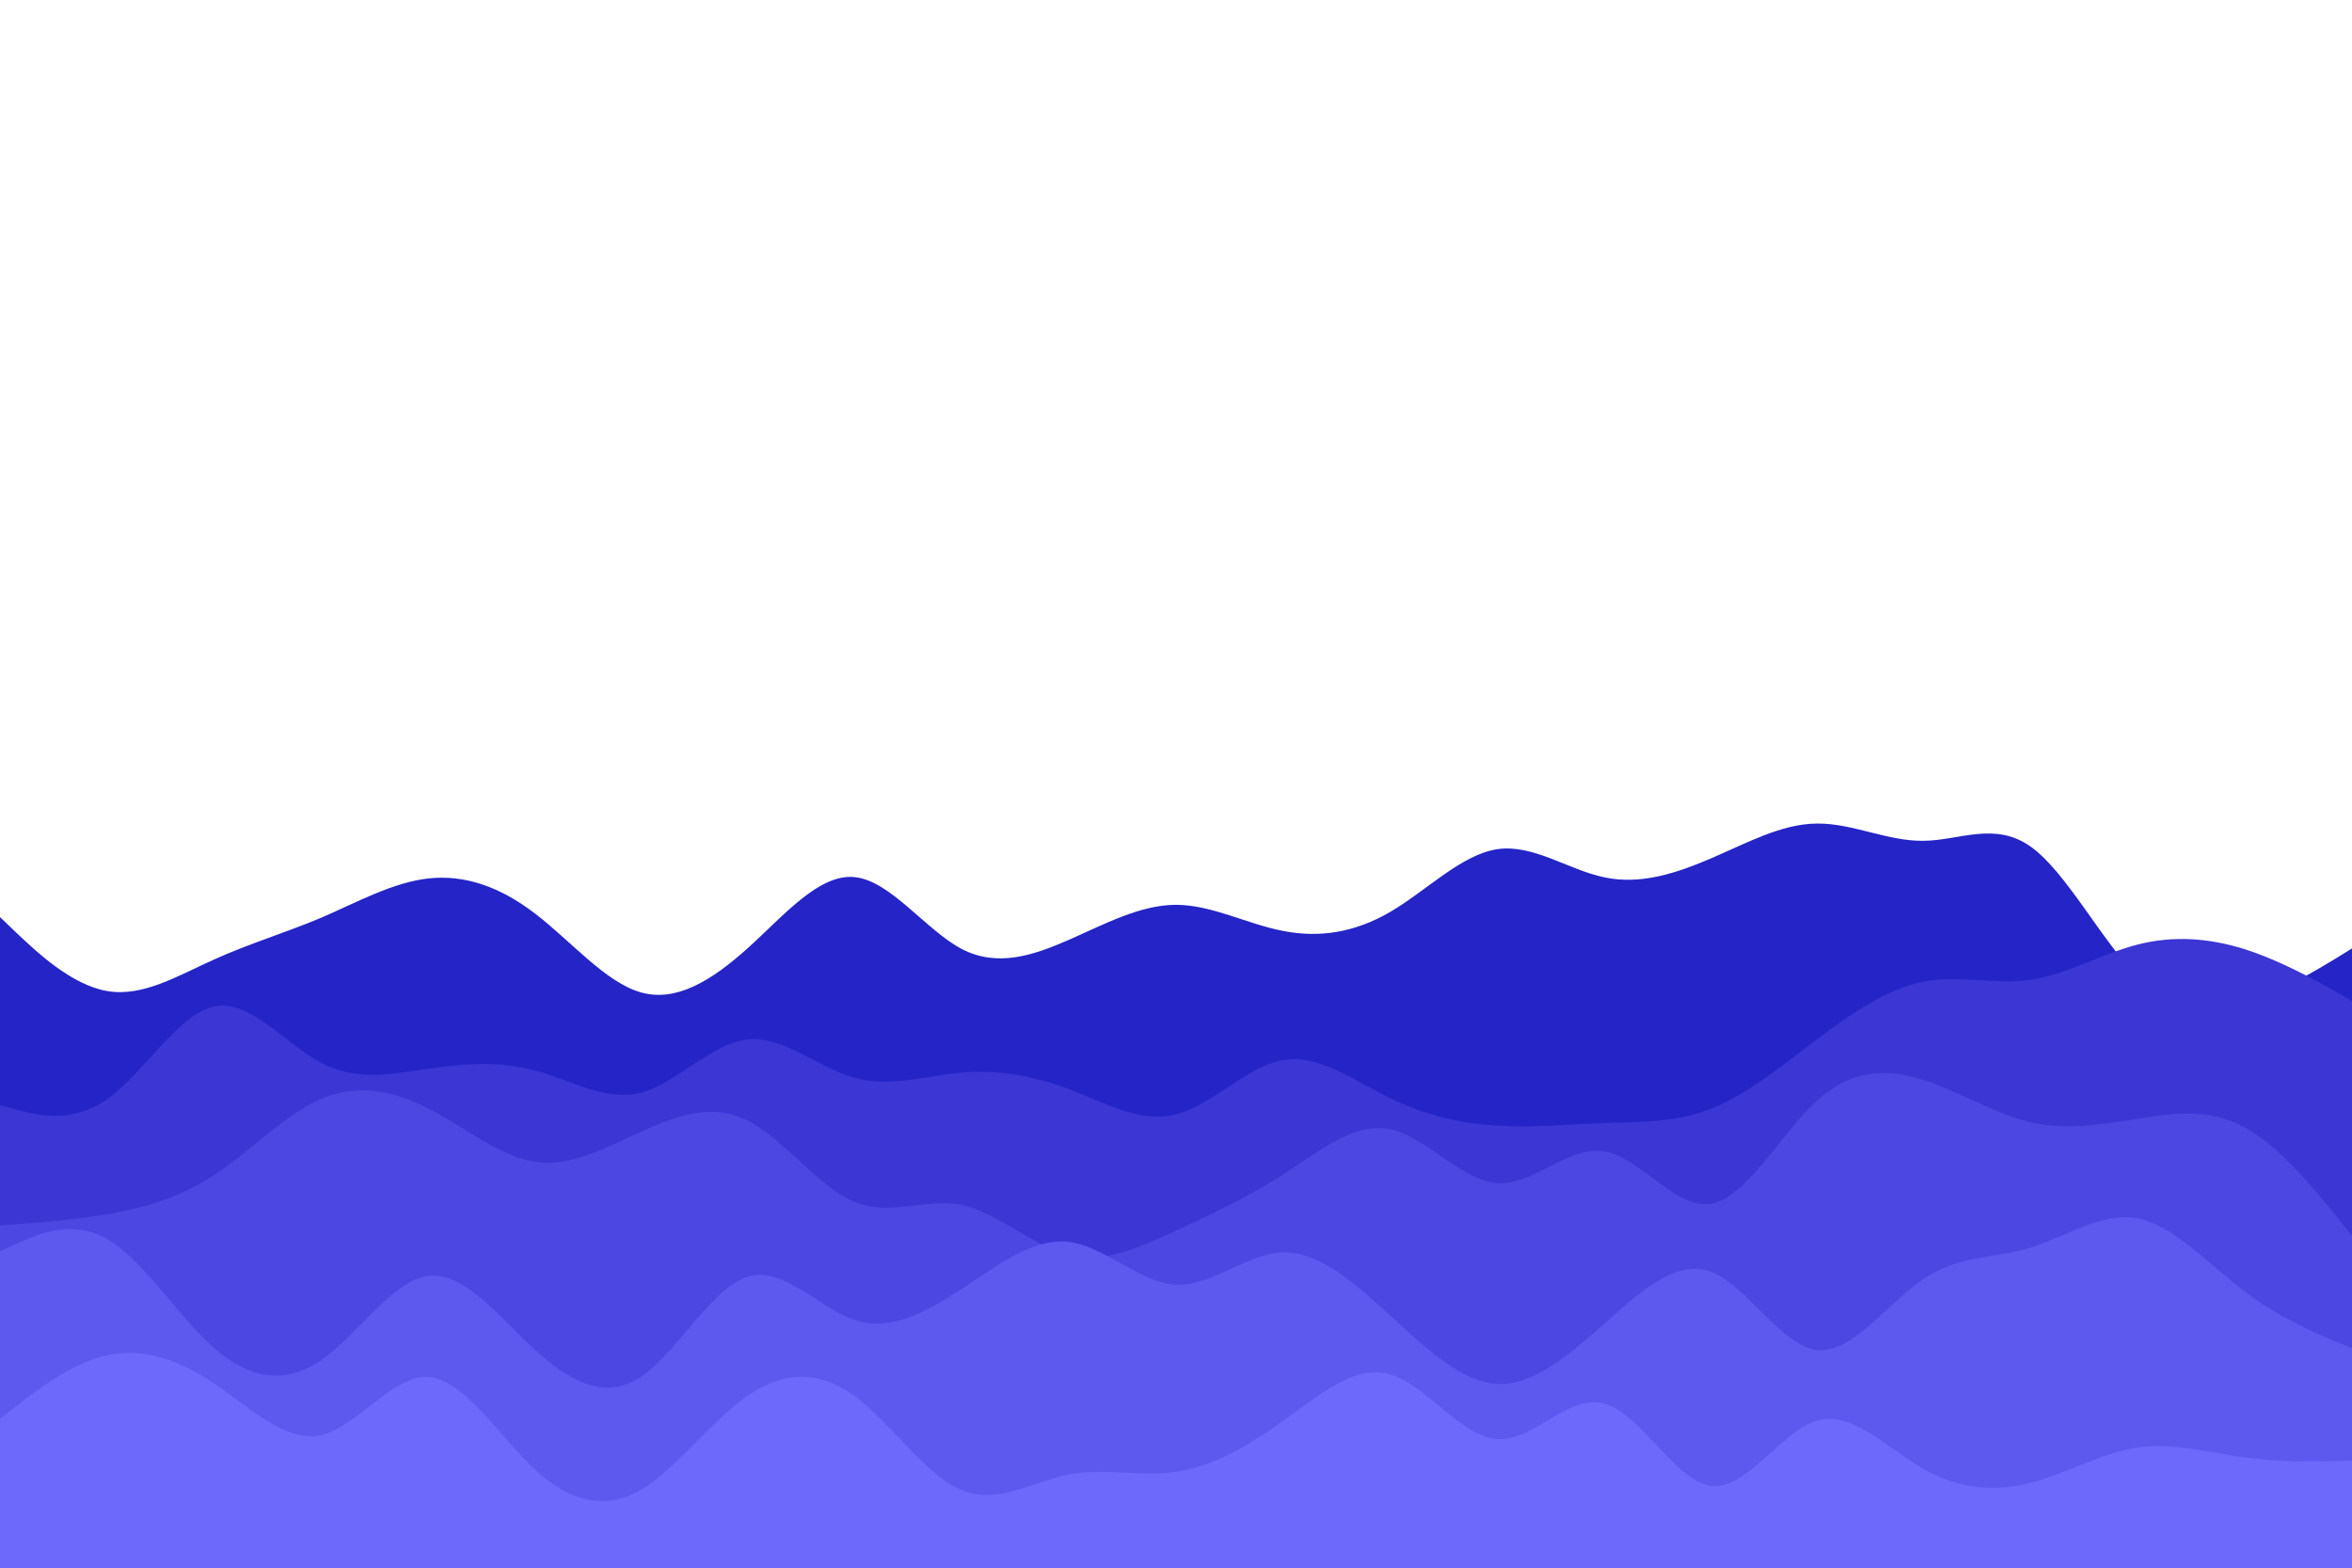
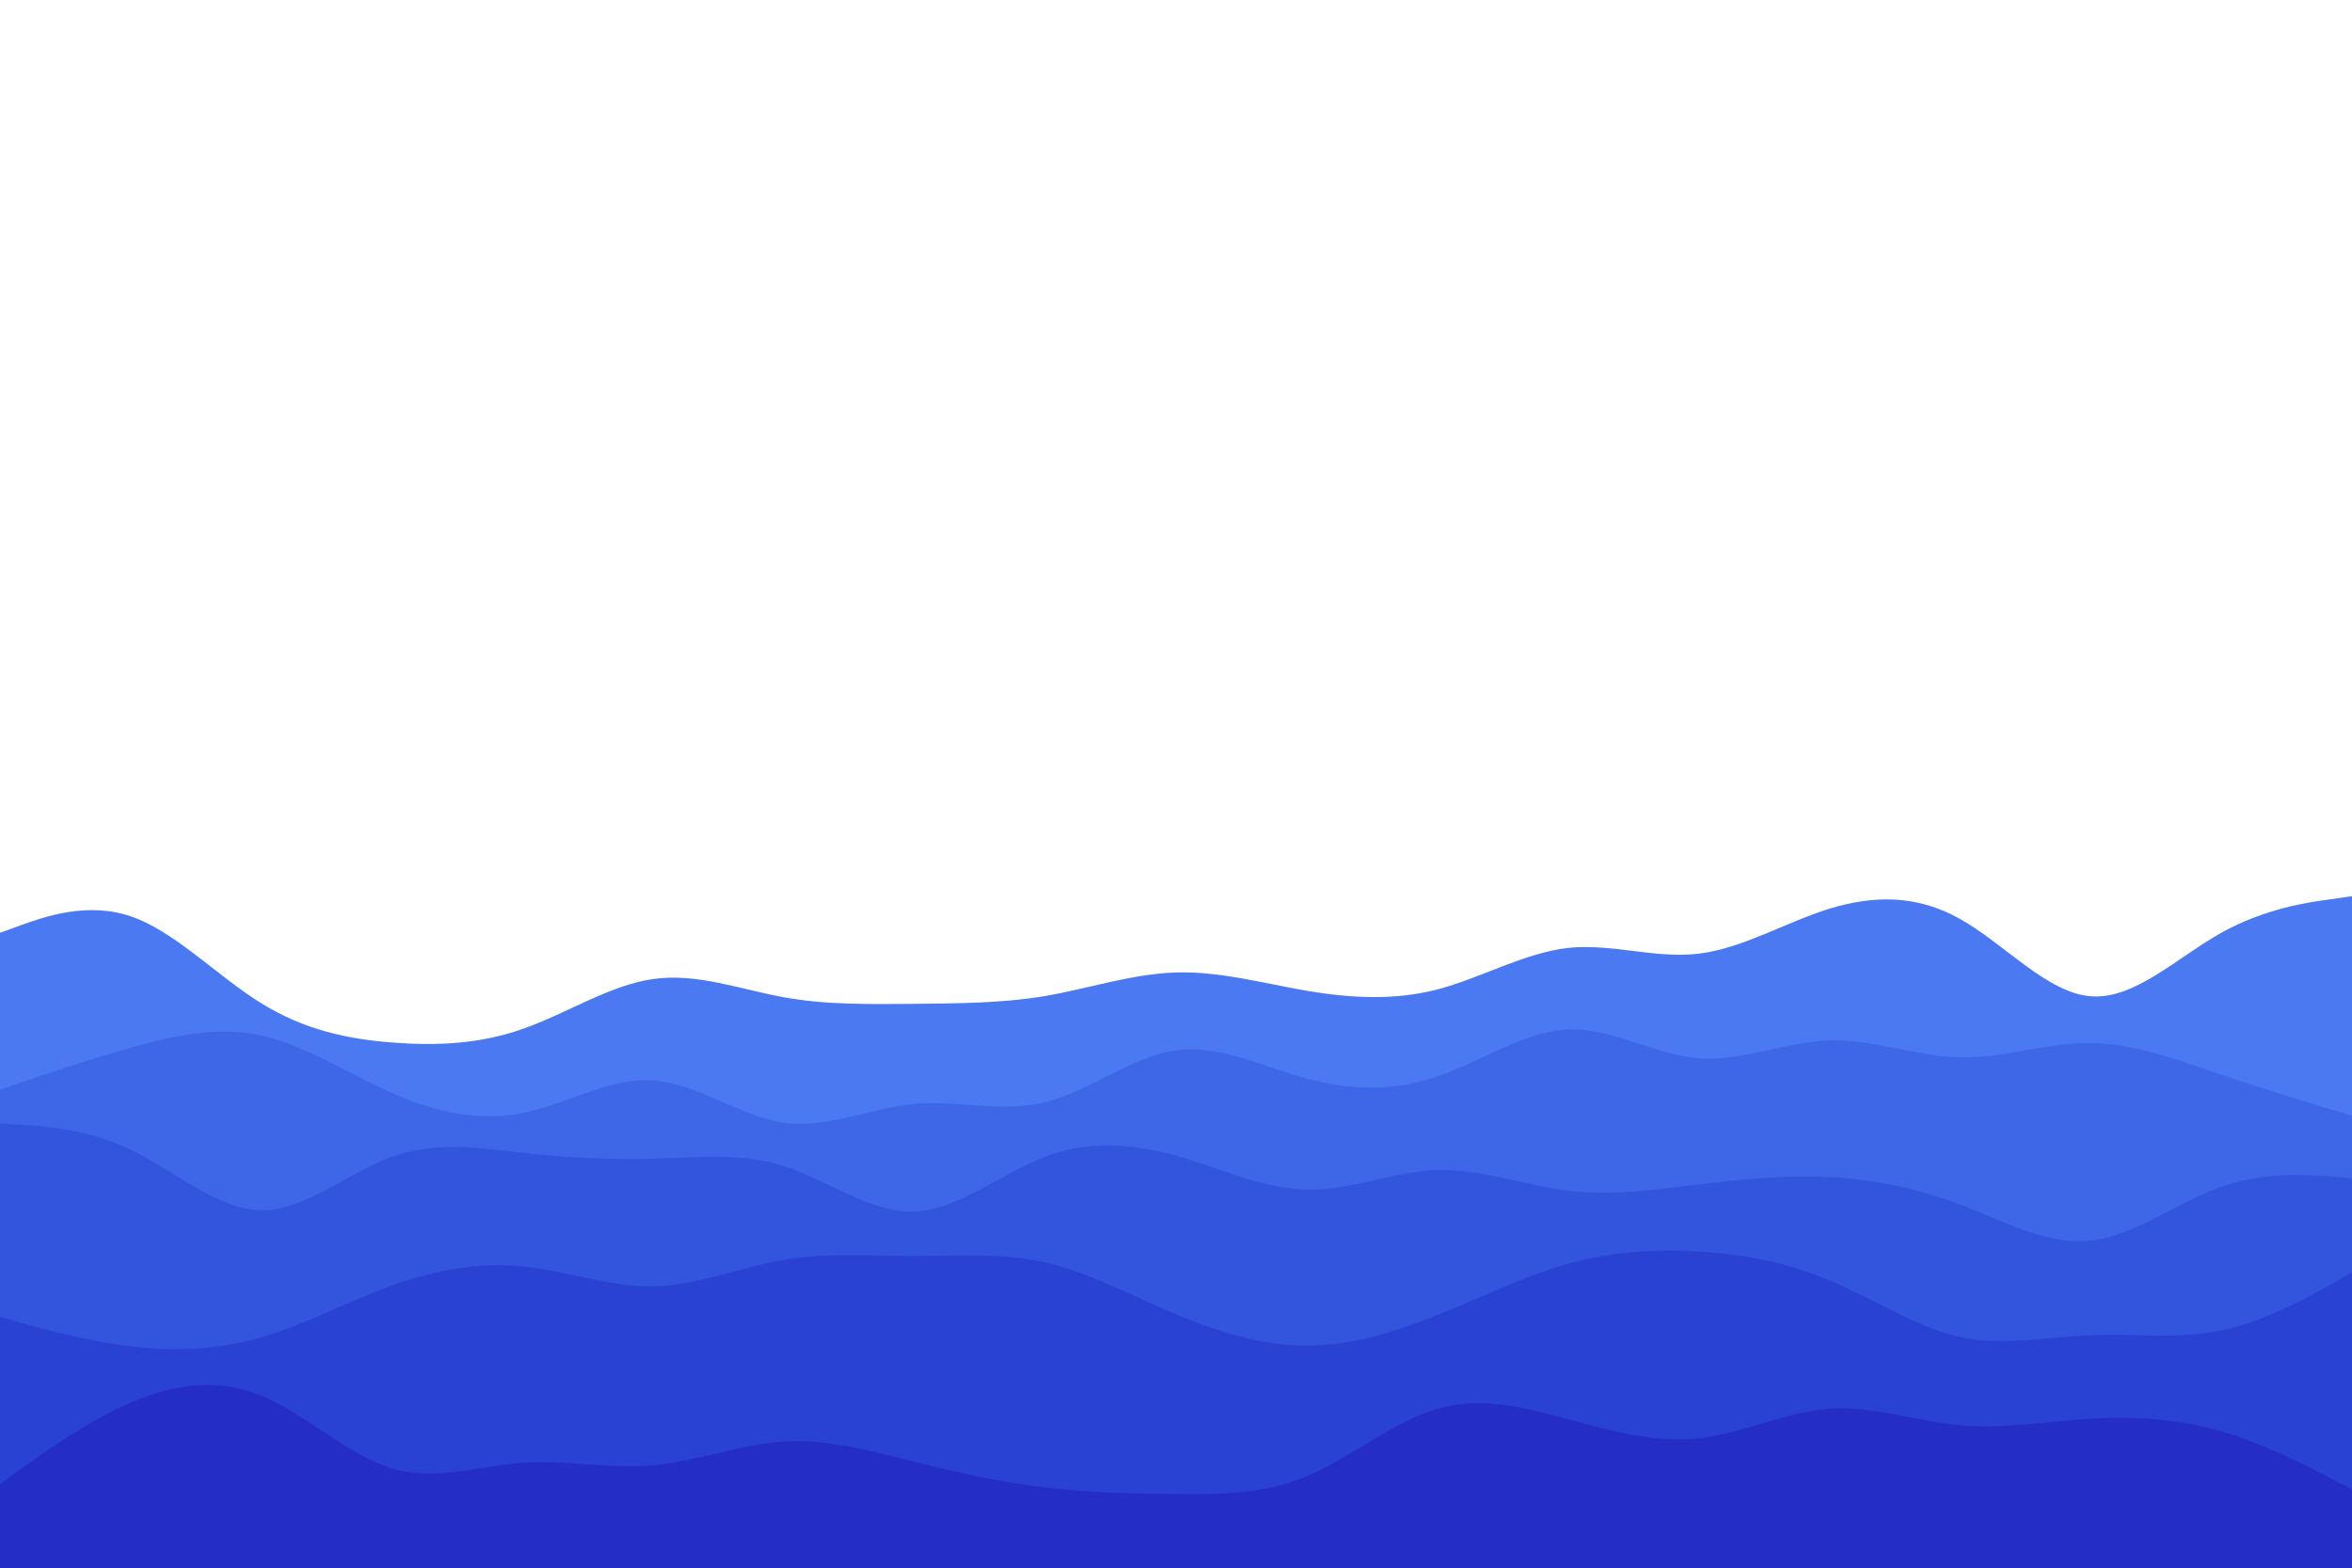
<svg xmlns="http://www.w3.org/2000/svg" id="visual" viewBox="0 0 900 600" width="900" height="600" version="1.1">
-   <path d="M0 351L6.8 357.5C13.7 364 27.3 377 41 379.3C54.7 381.7 68.3 373.3 82 367.2C95.7 361 109.3 357 123 351.2C136.7 345.3 150.3 337.7 164 336.2C177.7 334.7 191.3 339.3 204.8 349.7C218.3 360 231.7 376 245.2 379.8C258.7 383.7 272.3 375.3 286 363C299.7 350.7 313.3 334.3 327 335.7C340.7 337 354.3 356 368 363.2C381.7 370.3 395.3 365.7 409 359.7C422.7 353.7 436.3 346.3 450 346.3C463.7 346.3 477.3 353.7 491 356.3C504.7 359 518.3 357 532 349C545.7 341 559.3 327 573 325C586.7 323 600.3 333 614 335.8C627.7 338.7 641.3 334.3 654.8 328.5C668.3 322.7 681.7 315.3 695.2 315.2C708.7 315 722.3 322 736 321.8C749.7 321.7 763.3 314.3 777 324C790.7 333.7 804.3 360.3 818 373.8C831.7 387.3 845.3 387.7 859 383.7C872.7 379.7 886.3 371.3 893.2 367.2L900 363L900 601L893.2 601C886.3 601 872.7 601 859 601C845.3 601 831.7 601 818 601C804.3 601 790.7 601 777 601C763.3 601 749.7 601 736 601C722.3 601 708.7 601 695.2 601C681.7 601 668.3 601 654.8 601C641.3 601 627.7 601 614 601C600.3 601 586.7 601 573 601C559.3 601 545.7 601 532 601C518.3 601 504.7 601 491 601C477.3 601 463.7 601 450 601C436.3 601 422.7 601 409 601C395.3 601 381.7 601 368 601C354.3 601 340.7 601 327 601C313.3 601 299.7 601 286 601C272.3 601 258.7 601 245.2 601C231.7 601 218.3 601 204.8 601C191.3 601 177.7 601 164 601C150.3 601 136.7 601 123 601C109.3 601 95.7 601 82 601C68.3 601 54.7 601 41 601C27.3 601 13.7 601 6.8 601L0 601Z" fill="#2424c7" />
-   <path d="M0 423L6.8 424.8C13.7 426.7 27.3 430.3 41 420.7C54.7 411 68.3 388 82 385.2C95.7 382.3 109.3 399.7 123 406.8C136.7 414 150.3 411 164 409C177.7 407 191.3 406 204.8 409.7C218.3 413.3 231.7 421.7 245.2 418.2C258.7 414.7 272.3 399.3 286 397.8C299.7 396.3 313.3 408.7 327 412.5C340.7 416.3 354.3 411.7 368 410.5C381.7 409.3 395.3 411.7 409 416.8C422.7 422 436.3 430 450 426.5C463.7 423 477.3 408 491 405.7C504.7 403.3 518.3 413.7 532 420.3C545.7 427 559.3 430 573 430.8C586.7 431.7 600.3 430.3 614 429.8C627.7 429.3 641.3 429.7 654.8 424.3C668.3 419 681.7 408 695.2 397.8C708.7 387.7 722.3 378.3 736 375.7C749.7 373 763.3 377 777 375C790.7 373 804.3 365 818 361.5C831.7 358 845.3 359 859 363.3C872.7 367.7 886.3 375.3 893.2 379.2L900 383L900 601L893.2 601C886.3 601 872.7 601 859 601C845.3 601 831.7 601 818 601C804.3 601 790.7 601 777 601C763.3 601 749.7 601 736 601C722.3 601 708.7 601 695.2 601C681.7 601 668.3 601 654.8 601C641.3 601 627.7 601 614 601C600.3 601 586.7 601 573 601C559.3 601 545.7 601 532 601C518.3 601 504.7 601 491 601C477.3 601 463.7 601 450 601C436.3 601 422.7 601 409 601C395.3 601 381.7 601 368 601C354.3 601 340.7 601 327 601C313.3 601 299.7 601 286 601C272.3 601 258.7 601 245.2 601C231.7 601 218.3 601 204.8 601C191.3 601 177.7 601 164 601C150.3 601 136.7 601 123 601C109.3 601 95.7 601 82 601C68.3 601 54.7 601 41 601C27.3 601 13.7 601 6.8 601L0 601Z" fill="#3b36d4" />
-   <path d="M0 469L6.8 468.5C13.7 468 27.3 467 41 464.7C54.7 462.3 68.3 458.7 82 449.7C95.7 440.7 109.3 426.3 123 420.5C136.7 414.7 150.3 417.3 164 424.3C177.7 431.3 191.3 442.7 204.8 444.7C218.3 446.7 231.7 439.3 245.2 433.2C258.7 427 272.3 422 286 428.8C299.7 435.7 313.3 454.3 327 460C340.7 465.7 354.3 458.3 368 461.2C381.7 464 395.3 477 409 480.3C422.7 483.7 436.3 477.3 450 471C463.7 464.7 477.3 458.3 491 449.5C504.7 440.7 518.3 429.3 532 432.2C545.7 435 559.3 452 573 452.8C586.7 453.7 600.3 438.3 614 440.7C627.7 443 641.3 463 654.8 460.7C668.3 458.3 681.7 433.7 695.2 421.3C708.7 409 722.3 409 736 413.3C749.7 417.7 763.3 426.3 777 429.5C790.7 432.7 804.3 430.3 818 428.2C831.7 426 845.3 424 859 431.5C872.7 439 886.3 456 893.2 464.5L900 473L900 601L893.2 601C886.3 601 872.7 601 859 601C845.3 601 831.7 601 818 601C804.3 601 790.7 601 777 601C763.3 601 749.7 601 736 601C722.3 601 708.7 601 695.2 601C681.7 601 668.3 601 654.8 601C641.3 601 627.7 601 614 601C600.3 601 586.7 601 573 601C559.3 601 545.7 601 532 601C518.3 601 504.7 601 491 601C477.3 601 463.7 601 450 601C436.3 601 422.7 601 409 601C395.3 601 381.7 601 368 601C354.3 601 340.7 601 327 601C313.3 601 299.7 601 286 601C272.3 601 258.7 601 245.2 601C231.7 601 218.3 601 204.8 601C191.3 601 177.7 601 164 601C150.3 601 136.7 601 123 601C109.3 601 95.7 601 82 601C68.3 601 54.7 601 41 601C27.3 601 13.7 601 6.8 601L0 601Z" fill="#4d47e1" />
-   <path d="M0 479L6.8 475.8C13.7 472.7 27.3 466.3 41 474.2C54.7 482 68.3 504 82 516C95.7 528 109.3 530 123 520.5C136.7 511 150.3 490 164 488.3C177.7 486.7 191.3 504.3 204.8 516.7C218.3 529 231.7 536 245.2 527C258.7 518 272.3 493 286 488.7C299.7 484.3 313.3 500.7 327 505.2C340.7 509.7 354.3 502.3 368 493.3C381.7 484.3 395.3 473.7 409 475.3C422.7 477 436.3 491 450 491.7C463.7 492.3 477.3 479.7 491 479.3C504.7 479 518.3 491 532 503.5C545.7 516 559.3 529 573 529.7C586.7 530.3 600.3 518.7 614 506.5C627.7 494.3 641.3 481.7 654.8 486.8C668.3 492 681.7 515 695.2 516.7C708.7 518.3 722.3 498.7 736 489.5C749.7 480.3 763.3 481.7 777 477.5C790.7 473.3 804.3 463.7 818 466.3C831.7 469 845.3 484 859 494.3C872.7 504.7 886.3 510.3 893.2 513.2L900 516L900 601L893.2 601C886.3 601 872.7 601 859 601C845.3 601 831.7 601 818 601C804.3 601 790.7 601 777 601C763.3 601 749.7 601 736 601C722.3 601 708.7 601 695.2 601C681.7 601 668.3 601 654.8 601C641.3 601 627.7 601 614 601C600.3 601 586.7 601 573 601C559.3 601 545.7 601 532 601C518.3 601 504.7 601 491 601C477.3 601 463.7 601 450 601C436.3 601 422.7 601 409 601C395.3 601 381.7 601 368 601C354.3 601 340.7 601 327 601C313.3 601 299.7 601 286 601C272.3 601 258.7 601 245.2 601C231.7 601 218.3 601 204.8 601C191.3 601 177.7 601 164 601C150.3 601 136.7 601 123 601C109.3 601 95.7 601 82 601C68.3 601 54.7 601 41 601C27.3 601 13.7 601 6.8 601L0 601Z" fill="#5d58ee" />
-   <path d="M0 543L6.8 537.7C13.7 532.3 27.3 521.7 41 518.7C54.7 515.7 68.3 520.3 82 529.5C95.7 538.7 109.3 552.3 123 549.2C136.7 546 150.3 526 164 527C177.7 528 191.3 550 204.8 562.5C218.3 575 231.7 578 245.2 570.2C258.7 562.3 272.3 543.7 286 534.2C299.7 524.7 313.3 524.3 327 534.3C340.7 544.3 354.3 564.7 368 570.3C381.7 576 395.3 567 409 564.3C422.7 561.7 436.3 565.3 450 563.3C463.7 561.3 477.3 553.7 491 543.8C504.7 534 518.3 522 532 526C545.7 530 559.3 550 573 550.8C586.7 551.7 600.3 533.3 614 537.2C627.7 541 641.3 567 654.8 568.7C668.3 570.3 681.7 547.7 695.2 543.7C708.7 539.7 722.3 554.3 736 562.2C749.7 570 763.3 571 777 567.5C790.7 564 804.3 556 818 554C831.7 552 845.3 556 859 557.8C872.7 559.7 886.3 559.3 893.2 559.2L900 559L900 601L893.2 601C886.3 601 872.7 601 859 601C845.3 601 831.7 601 818 601C804.3 601 790.7 601 777 601C763.3 601 749.7 601 736 601C722.3 601 708.7 601 695.2 601C681.7 601 668.3 601 654.8 601C641.3 601 627.7 601 614 601C600.3 601 586.7 601 573 601C559.3 601 545.7 601 532 601C518.3 601 504.7 601 491 601C477.3 601 463.7 601 450 601C436.3 601 422.7 601 409 601C395.3 601 381.7 601 368 601C354.3 601 340.7 601 327 601C313.3 601 299.7 601 286 601C272.3 601 258.7 601 245.2 601C231.7 601 218.3 601 204.8 601C191.3 601 177.7 601 164 601C150.3 601 136.7 601 123 601C109.3 601 95.7 601 82 601C68.3 601 54.7 601 41 601C27.3 601 13.7 601 6.8 601L0 601Z" fill="#6d69fa" />
+   <path d="M0 357L8.3 354C16.7 351 33.3 345 50 350.7C66.7 356.3 83.3 373.7 100 384C116.7 394.3 133.3 397.7 150 399C166.7 400.3 183.3 399.7 200 393.8C216.7 388 233.3 377 250 374.7C266.7 372.3 283.3 378.7 300 381.7C316.7 384.7 333.3 384.3 350 384.2C366.7 384 383.3 384 400 381.2C416.7 378.3 433.3 372.7 450 372.2C466.7 371.7 483.3 376.3 500 379.2C516.7 382 533.3 383 550 378.7C566.7 374.3 583.3 364.7 600 362.8C616.7 361 633.3 367 650 365C666.7 363 683.3 353 700 347.8C716.7 342.7 733.3 342.3 750 351.7C766.7 361 783.3 380 800 381.3C816.7 382.7 833.3 366.3 850 357C866.7 347.7 883.3 345.3 891.7 344.2L900 343L900 601L891.7 601C883.3 601 866.7 601 850 601C833.3 601 816.7 601 800 601C783.3 601 766.7 601 750 601C733.3 601 716.7 601 700 601C683.3 601 666.7 601 650 601C633.3 601 616.7 601 600 601C583.3 601 566.7 601 550 601C533.3 601 516.7 601 500 601C483.3 601 466.7 601 450 601C433.3 601 416.7 601 400 601C383.3 601 366.7 601 350 601C333.3 601 316.7 601 300 601C283.3 601 266.7 601 250 601C233.3 601 216.7 601 200 601C183.3 601 166.7 601 150 601C133.3 601 116.7 601 100 601C83.3 601 66.7 601 50 601C33.3 601 16.7 601 8.3 601L0 601Z" fill="#4b79f1" />
+   <path d="M0 417L8.3 414.2C16.7 411.3 33.3 405.7 50 401C66.7 396.3 83.3 392.7 100 396.3C116.7 400 133.3 411 150 418.3C166.7 425.7 183.3 429.3 200 426C216.7 422.7 233.3 412.3 250 413.5C266.7 414.7 283.3 427.3 300 429.7C316.7 432 333.3 424 350 422.5C366.7 421 383.3 426 400 421.8C416.7 417.7 433.3 404.3 450 402C466.7 399.7 483.3 408.3 500 412.8C516.7 417.3 533.3 417.7 550 412C566.7 406.3 583.3 394.7 600 394C616.7 393.3 633.3 403.7 650 405C666.7 406.3 683.3 398.7 700 398.2C716.7 397.7 733.3 404.3 750 404.7C766.7 405 783.3 399 800 399.2C816.7 399.3 833.3 405.7 850 411.3C866.7 417 883.3 422 891.7 424.5L900 427L900 601L891.7 601C883.3 601 866.7 601 850 601C833.3 601 816.7 601 800 601C783.3 601 766.7 601 750 601C733.3 601 716.7 601 700 601C683.3 601 666.7 601 650 601C633.3 601 616.7 601 600 601C583.3 601 566.7 601 550 601C533.3 601 516.7 601 500 601C483.3 601 466.7 601 450 601C433.3 601 416.7 601 400 601C383.3 601 366.7 601 350 601C333.3 601 316.7 601 300 601C283.3 601 266.7 601 250 601C233.3 601 216.7 601 200 601C183.3 601 166.7 601 150 601C133.3 601 116.7 601 100 601C83.3 601 66.7 601 50 601C33.3 601 16.7 601 8.3 601L0 601Z" fill="#3e67e8" />
+   <path d="M0 430L8.3 430.5C16.7 431 33.3 432 50 440C66.7 448 83.3 463 100 463.2C116.7 463.3 133.3 448.7 150 442.7C166.7 436.7 183.3 439.3 200 441.2C216.7 443 233.3 444 250 443.5C266.7 443 283.3 441 300 446.3C316.7 451.7 333.3 464.3 350 463.7C366.7 463 383.3 449 400 442.7C416.7 436.3 433.3 437.7 450 442.3C466.7 447 483.3 455 500 455.3C516.7 455.7 533.3 448.3 550 447.8C566.7 447.3 583.3 453.7 600 455.7C616.7 457.7 633.3 455.3 650 453.3C666.7 451.3 683.3 449.7 700 450.5C716.7 451.3 733.3 454.7 750 461C766.7 467.3 783.3 476.7 800 474.8C816.7 473 833.3 460 850 454.2C866.7 448.3 883.3 449.7 891.7 450.3L900 451L900 601L891.7 601C883.3 601 866.7 601 850 601C833.3 601 816.7 601 800 601C783.3 601 766.7 601 750 601C733.3 601 716.7 601 700 601C683.3 601 666.7 601 650 601C633.3 601 616.7 601 600 601C583.3 601 566.7 601 550 601C533.3 601 516.7 601 500 601C483.3 601 466.7 601 450 601C433.3 601 416.7 601 400 601C383.3 601 366.7 601 350 601C333.3 601 316.7 601 300 601C283.3 601 266.7 601 250 601C233.3 601 216.7 601 200 601C183.3 601 166.7 601 150 601C133.3 601 116.7 601 100 601C83.3 601 66.7 601 50 601C33.3 601 16.7 601 8.3 601L0 601Z" fill="#3355de" />
+   <path d="M0 504L8.3 506.3C16.7 508.7 33.3 513.3 50 515.3C66.7 517.3 83.3 516.7 100 511.8C116.7 507 133.3 498 150 492C166.7 486 183.3 483 200 484.7C216.7 486.3 233.3 492.7 250 492.3C266.7 492 283.3 485 300 482.2C316.7 479.3 333.3 480.7 350 480.7C366.7 480.7 383.3 479.3 400 483.2C416.7 487 433.3 496 450 503C466.7 510 483.3 515 500 515C516.7 515 533.3 510 550 503.3C566.7 496.7 583.3 488.3 600 483.7C616.7 479 633.3 478 650 479C666.7 480 683.3 483 700 490C716.7 497 733.3 508 750 511.7C766.7 515.3 783.3 511.7 800 511C816.7 510.3 833.3 512.7 850 509.2C866.7 505.7 883.3 496.3 891.7 491.7L900 487L900 601L891.7 601C883.3 601 866.7 601 850 601C833.3 601 816.7 601 800 601C783.3 601 766.7 601 750 601C733.3 601 716.7 601 700 601C683.3 601 666.7 601 650 601C633.3 601 616.7 601 600 601C583.3 601 566.7 601 550 601C533.3 601 516.7 601 500 601C483.3 601 466.7 601 450 601C433.3 601 416.7 601 400 601C383.3 601 366.7 601 350 601C333.3 601 316.7 601 300 601C283.3 601 266.7 601 250 601C233.3 601 216.7 601 200 601C183.3 601 166.7 601 150 601C133.3 601 116.7 601 100 601C83.3 601 66.7 601 50 601C33.3 601 16.7 601 8.3 601L0 601Z" fill="#2a42d3" />
+   <path d="M0 568L8.3 562C16.7 556 33.3 544 50 536.8C66.7 529.7 83.3 527.3 100 534.2C116.7 541 133.3 557 150 562C166.7 567 183.3 561 200 559.8C216.7 558.7 233.3 562.3 250 560.8C266.7 559.3 283.3 552.7 300 551.7C316.7 550.7 333.3 555.3 350 559.5C366.7 563.7 383.3 567.3 400 569.3C416.7 571.3 433.3 571.7 450 571.8C466.7 572 483.3 572 500 565C516.7 558 533.3 544 550 539.2C566.7 534.3 583.3 538.7 600 543.2C616.7 547.7 633.3 552.3 650 550.5C666.7 548.7 683.3 540.3 700 539.2C716.7 538 733.3 544 750 545.5C766.7 547 783.3 544 800 543C816.7 542 833.3 543 850 547.8C866.7 552.7 883.3 561.3 891.7 565.7L900 570L900 601L891.7 601C883.3 601 866.7 601 850 601C833.3 601 816.7 601 800 601C783.3 601 766.7 601 750 601C733.3 601 716.7 601 700 601C683.3 601 666.7 601 650 601C633.3 601 616.7 601 600 601C583.3 601 566.7 601 550 601C533.3 601 516.7 601 500 601C483.3 601 466.7 601 450 601C433.3 601 416.7 601 400 601C383.3 601 366.7 601 350 601C333.3 601 316.7 601 300 601C283.3 601 266.7 601 250 601C233.3 601 216.7 601 200 601C183.3 601 166.7 601 150 601C133.3 601 116.7 601 100 601C83.3 601 66.7 601 50 601C33.3 601 16.7 601 8.3 601L0 601Z" fill="#242ec7" />
</svg>
